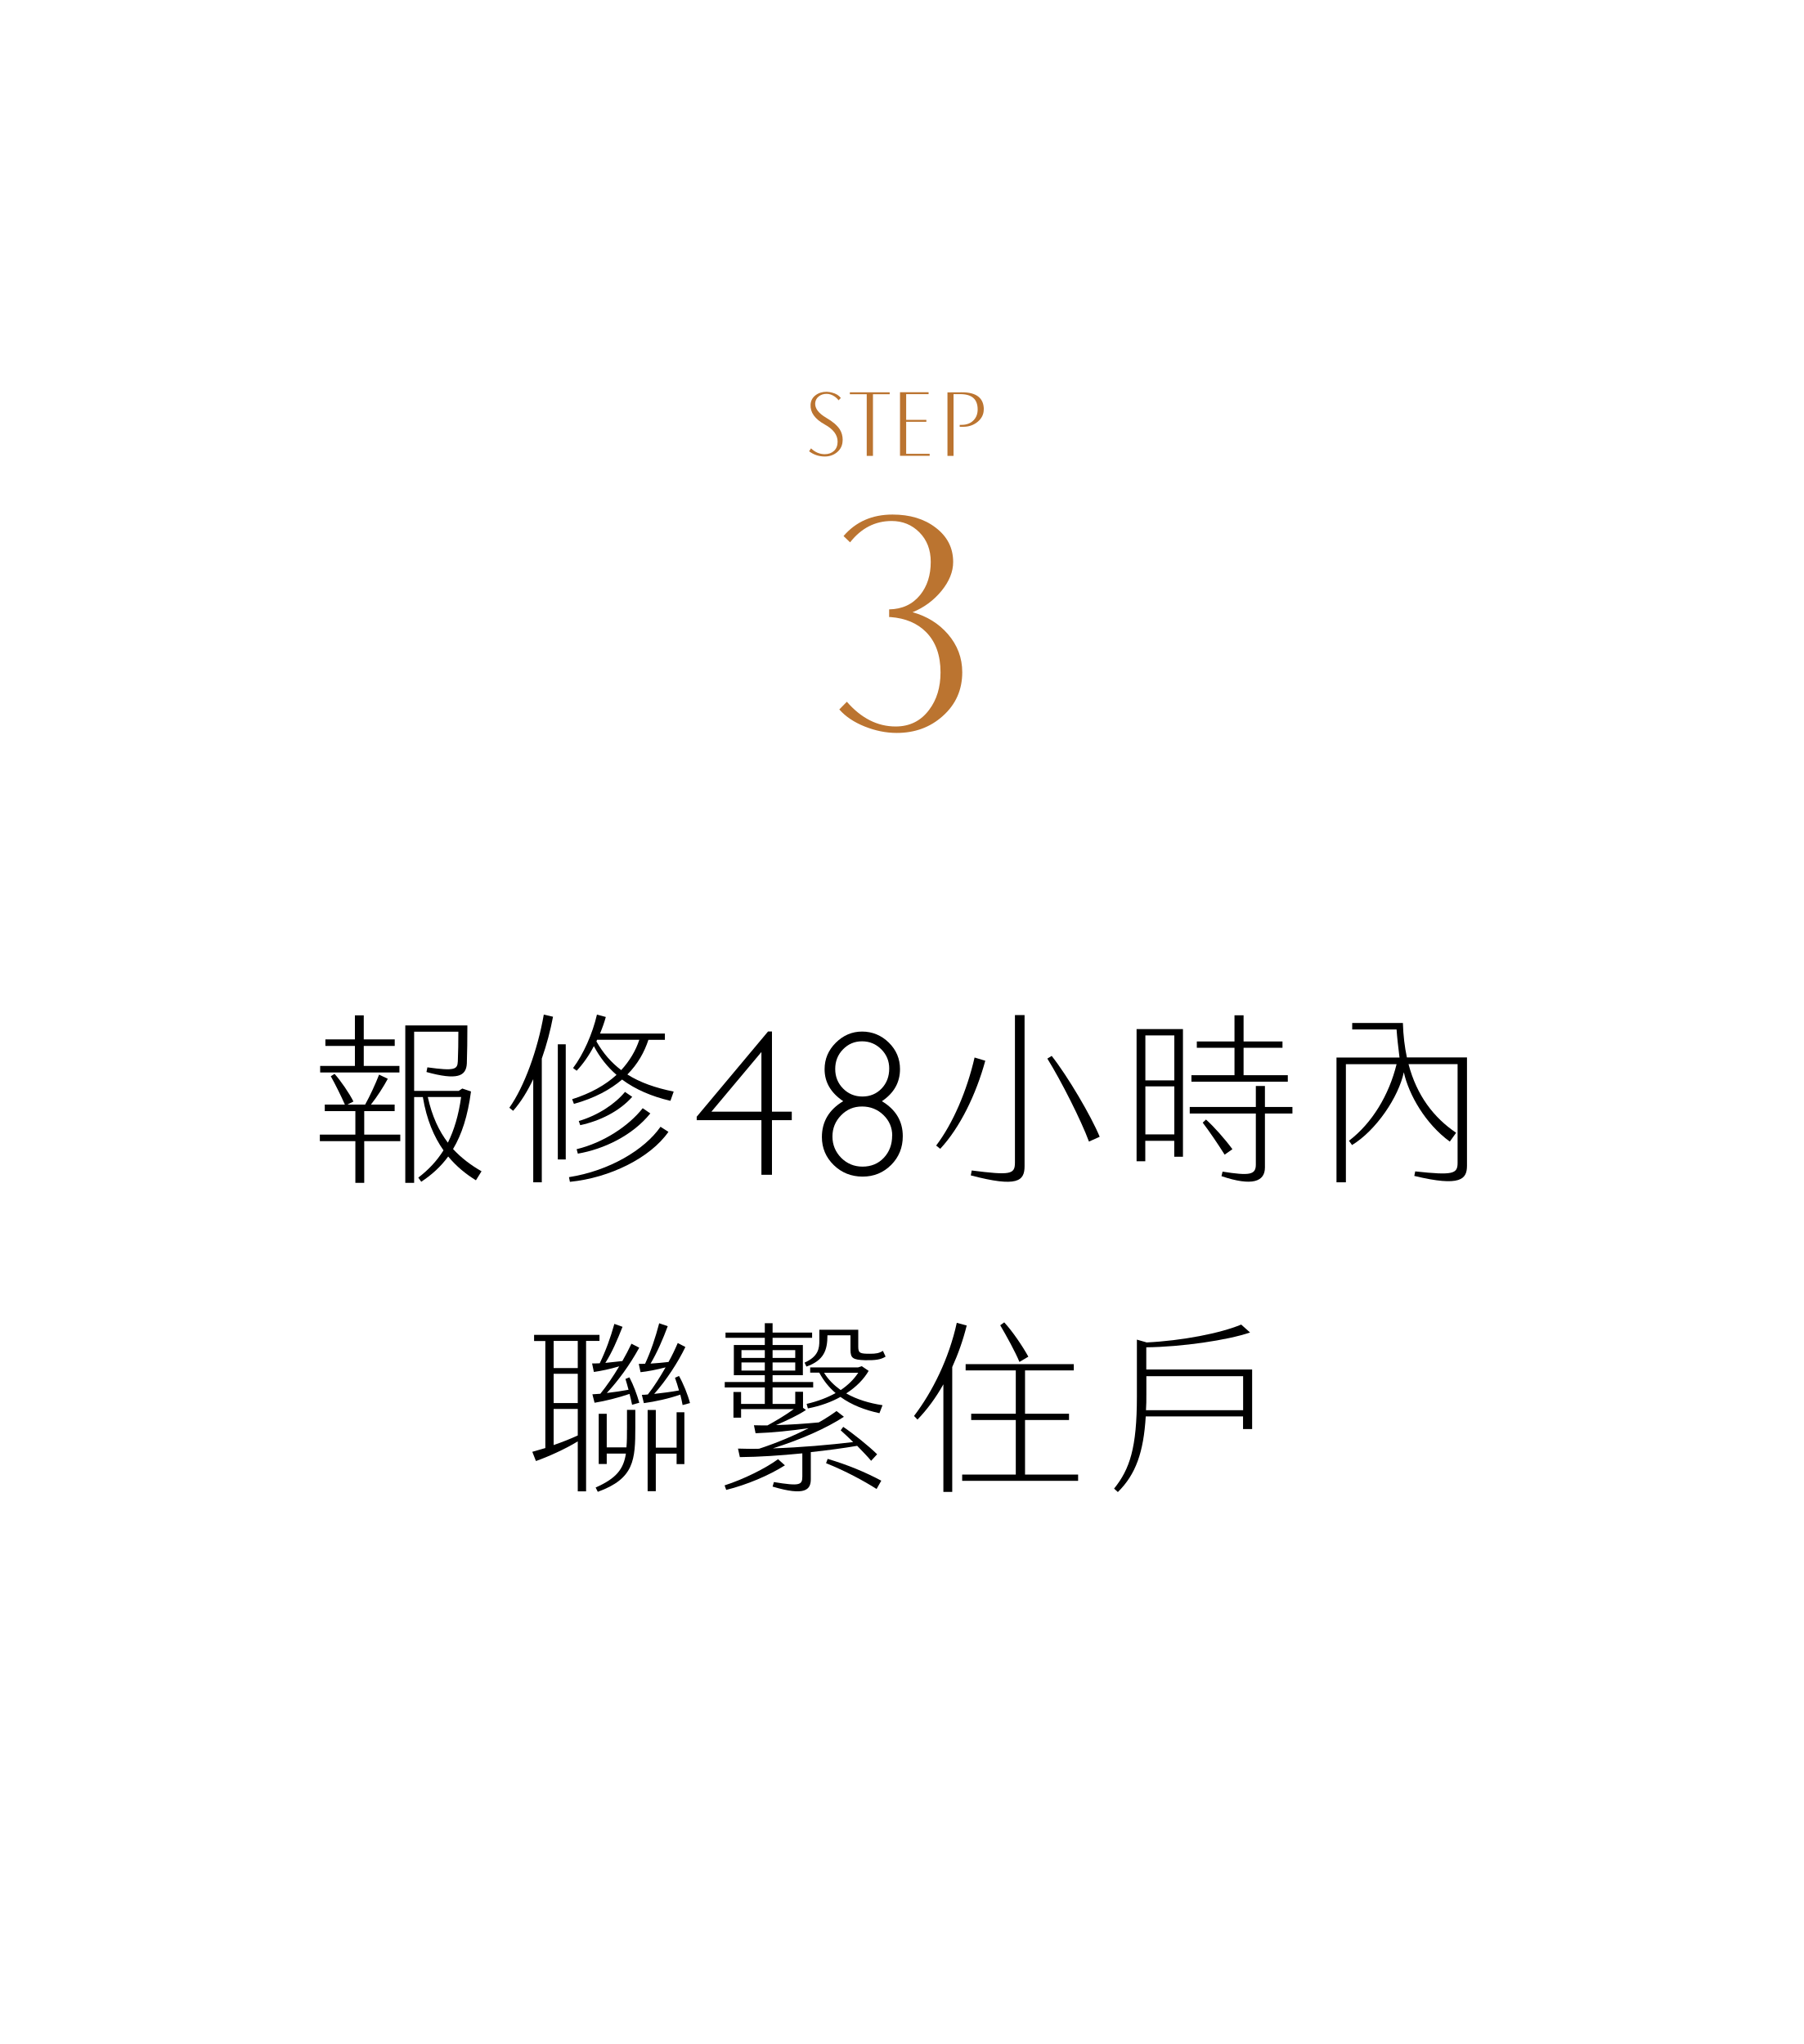
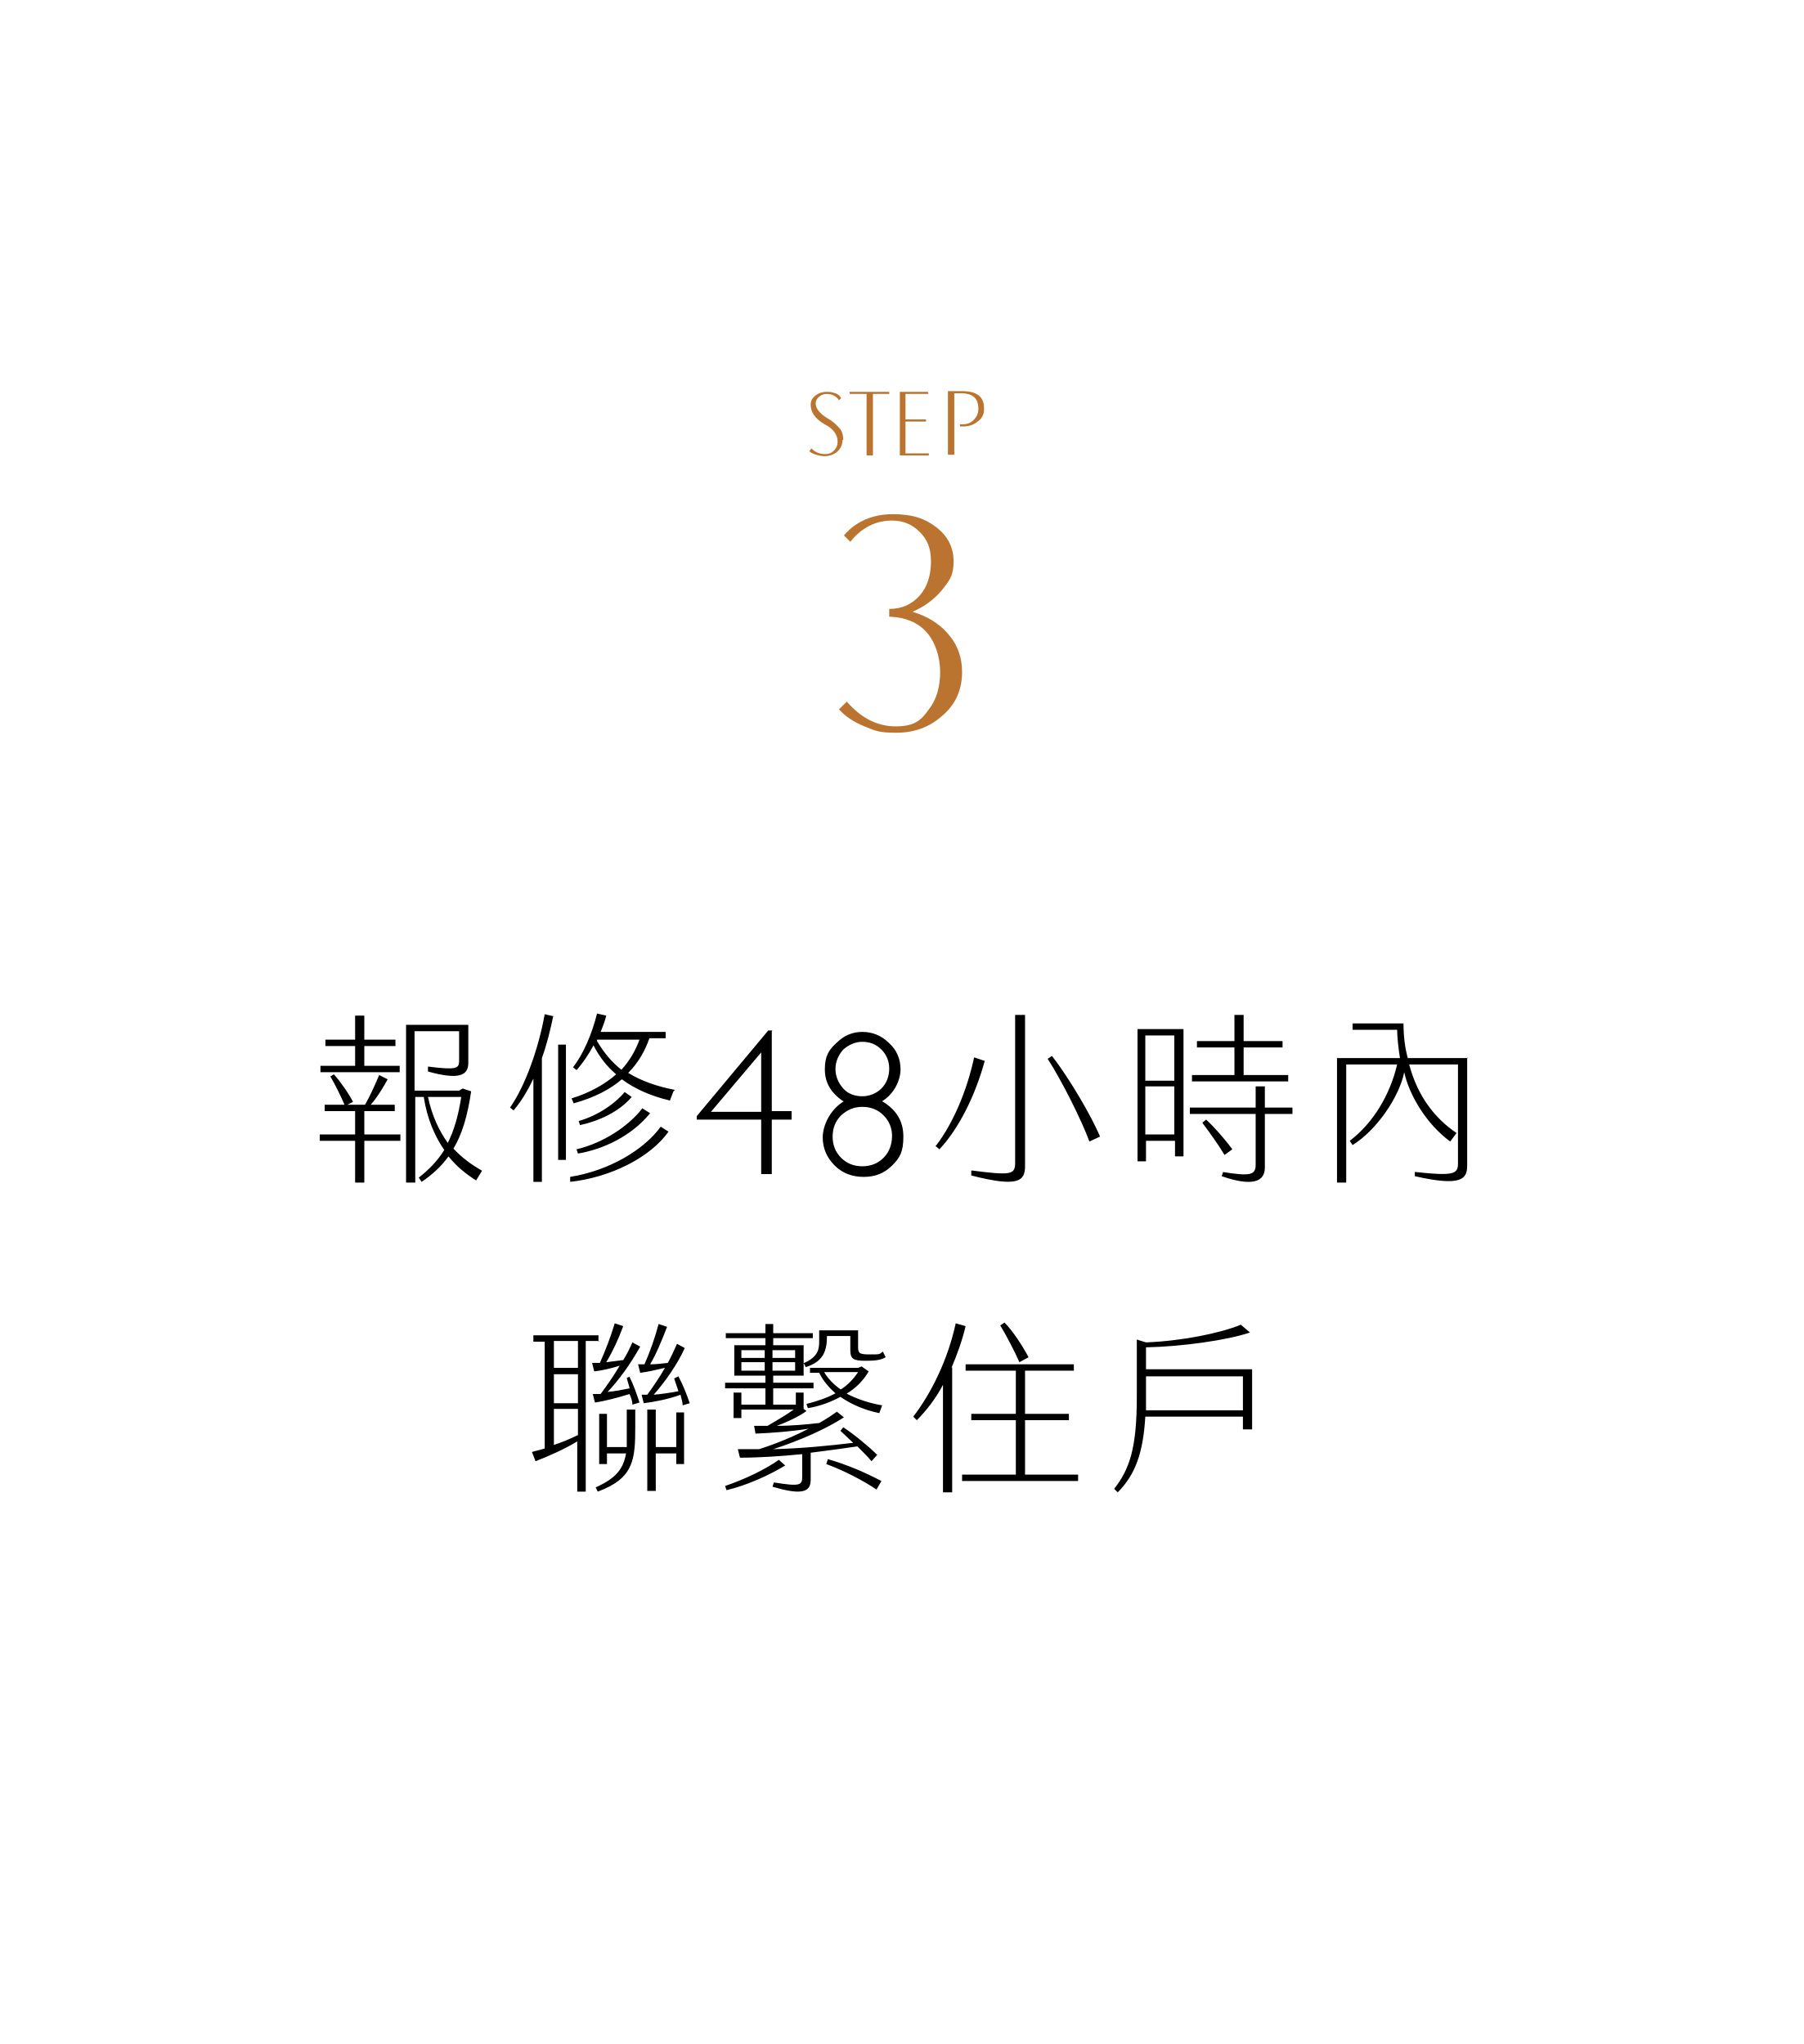
- <svg xmlns="http://www.w3.org/2000/svg" width="255" height="289" viewBox="0 0 255 289" fill="none">
-   <path d="M254.689 0H0V289H254.689V0Z" fill="url(#paint0_linear_2163_704)" />
-   <path d="M51.487 160.421H56.583V161.344H51.487V167.239H50.234V161.344H45.214V160.421H50.234V157.099H45.911V156.176H48.753C48.242 155.004 47.349 153.212 46.761 152.17L47.294 151.834C48.165 152.8 49.374 154.569 49.962 155.742L49.113 156.176H51.617C52.303 154.949 53.098 153.212 53.588 151.942L54.819 152.528C54.231 153.625 53.305 155.08 52.434 156.176H55.788V157.099H51.487V160.421ZM56.474 151.638H45.258V150.715H50.169V147.882H45.998V146.959H50.169V143.561H51.421V146.959H55.799V147.882H51.421V150.715H56.463V151.638H56.474ZM68.072 165.6L67.277 166.881C65.872 166.013 64.532 164.938 63.356 163.516C62.311 164.949 61.048 166.099 59.545 167.087L59.131 166.501C60.569 165.405 61.745 164.156 62.692 162.647C61.364 160.758 60.307 158.337 59.774 155.112H58.543V167.239H57.291V144.983H66.068C66.068 146.948 66.046 148.761 65.992 150.368C65.894 152.181 64.63 152.767 60.285 151.573L60.416 150.911C64.282 151.443 64.663 151.215 64.718 150.064C64.772 148.815 64.794 147.306 64.794 145.873H58.543V154.244H64.837L65.349 153.907L66.58 154.32C66.122 157.816 65.273 160.4 64.043 162.462C65.251 163.765 66.602 164.764 68.061 165.6H68.072ZM63.313 161.561C64.184 159.802 64.827 157.707 65.186 155.101H60.471C61.081 157.859 62.06 159.922 63.313 161.561Z" fill="black" />
-   <path d="M78.177 143.745C77.818 145.656 77.284 147.697 76.588 149.673V167.164H75.379V152.583C74.584 154.244 73.669 155.775 72.537 157.056L72.003 156.622C74.105 153.658 75.999 148.457 76.871 143.452L78.177 143.756V143.745ZM78.853 147.654H79.974V163.939H78.853V147.654ZM93.369 159.314L94.49 160.031C91.931 163.711 86.192 166.545 80.562 167.098L80.432 166.436C86.116 165.546 91.103 162.582 93.369 159.314ZM95.231 154.342L94.773 155.644C92.16 155.036 89.851 154.059 87.935 152.637C86.301 154.038 84.069 155.264 81.129 156.079L80.878 155.416C83.459 154.602 85.561 153.43 87.15 151.975C85.865 150.857 84.798 149.521 83.949 147.914C83.263 149.239 82.413 150.444 81.52 151.389L81.009 151.009C82.468 149.065 83.753 146.188 84.385 143.452L85.637 143.789C85.43 144.56 85.147 145.341 84.82 146.134H93.989V147.024H91.659C91.093 148.739 90.178 150.422 88.686 151.921C90.505 153.071 92.65 153.81 95.242 154.342H95.231ZM81.51 162.484C85.321 161.561 88.86 159.216 90.853 156.687L91.931 157.425C89.372 160.595 85.321 162.484 81.684 163.114L81.51 162.473V162.484ZM82.022 159.086L81.815 158.5C84.581 157.686 86.987 156.046 88.348 154.385L89.372 155.08C87.553 157.143 84.766 158.5 82.022 159.086ZM87.815 151.302C88.991 150.021 89.862 148.566 90.374 147.013H84.406C84.385 147.089 84.33 147.165 84.308 147.241C85.278 148.957 86.432 150.249 87.815 151.302Z" fill="black" />
-   <path d="M109.126 145.841V157.175H111.925V158.381H109.126V166.1H107.634V158.381H98.487V157.892L108.571 145.841H109.126ZM107.634 157.175V148.74L100.567 157.175H107.634Z" fill="black" />
-   <path d="M119.188 155.688C117.435 154.505 116.564 153.006 116.564 151.182C116.564 149.738 117.086 148.49 118.143 147.437C119.199 146.384 120.44 145.852 121.867 145.852C123.294 145.852 124.589 146.373 125.646 147.415C126.702 148.457 127.225 149.706 127.225 151.161C127.225 153.039 126.375 154.548 124.666 155.699C126.637 156.882 127.617 158.532 127.617 160.65C127.617 162.256 127.072 163.603 125.972 164.71C124.873 165.807 123.533 166.36 121.943 166.36C120.353 166.36 118.97 165.817 117.86 164.732C116.749 163.646 116.183 162.321 116.183 160.769C116.183 158.598 117.184 156.904 119.188 155.699V155.688ZM126.125 160.563C126.125 159.423 125.711 158.456 124.884 157.653C124.056 156.85 123.043 156.448 121.856 156.448C120.669 156.448 119.711 156.86 118.894 157.696C118.077 158.532 117.675 159.531 117.675 160.693C117.675 161.855 118.088 162.864 118.905 163.7C119.733 164.525 120.734 164.949 121.932 164.949C123.13 164.949 124.154 164.536 124.938 163.7C125.722 162.864 126.114 161.822 126.114 160.552L126.125 160.563ZM118.067 151.15C118.067 152.235 118.437 153.158 119.177 153.907C119.918 154.657 120.832 155.037 121.911 155.037C122.989 155.037 123.903 154.657 124.622 153.907C125.341 153.158 125.7 152.214 125.7 151.074C125.7 150.021 125.33 149.109 124.579 148.36C123.827 147.61 122.923 147.23 121.856 147.23C120.789 147.23 119.907 147.61 119.166 148.37C118.426 149.13 118.067 150.053 118.067 151.139V151.15Z" fill="black" />
-   <path d="M132.332 161.974C134.717 158.837 136.688 154.212 137.766 149.521L139.28 149.977C137.973 154.754 135.697 159.445 132.909 162.43L132.343 161.974H132.332ZM137.352 165.492C142.83 166.187 143.472 166.057 143.472 164.374V143.518H144.833V164.884C144.833 166.979 143.832 167.924 137.232 166.187L137.363 165.492H137.352ZM148.057 149.673L148.667 149.293C150.943 152.181 154.253 157.816 155.451 160.726L153.937 161.41C152.837 158.424 150.017 152.833 148.046 149.663L148.057 149.673Z" fill="black" />
-   <path d="M160.667 145.504H167.223V163.548H165.992V161.301H161.898V164.189H160.667V145.504ZM166.003 152.756V146.394H161.909V152.756H166.003ZM166.003 160.389V153.603H161.909V160.389H166.003ZM172.809 165.654C176.653 166.262 177.525 166.11 177.525 164.656V157.436H168.181V156.513H177.525V153.549H178.81V156.513H182.697V157.436H178.81V165.068C178.81 167.055 177.045 167.772 172.668 166.295L172.82 165.654H172.809ZM168.41 152.018H174.508V148.142H169.183V147.252H174.508V143.55H175.793V147.252H181.292V148.142H175.793V152.018H182.044V152.941H168.421V152.018H168.41ZM170.022 158.728L170.479 158.293C171.601 159.292 173.114 160.997 174.214 162.484L173.114 163.255C172.167 161.746 170.936 159.933 170.022 158.739V158.728Z" fill="black" />
-   <path d="M207.373 149.521V164.808C207.373 166.697 206.524 167.848 199.925 166.263L200.055 165.622C205.435 166.208 206.045 165.959 206.045 164.417V150.455H199.108C200.284 154.928 202.691 158.033 205.838 160.161L204.945 161.41C201.515 158.913 199.162 154.82 198.444 151.606C197.703 155.102 194.556 159.803 191.126 161.898L190.69 161.29C193.946 158.815 196.353 154.83 197.42 150.466H190.255V167.164H188.926V149.521H197.834C197.681 148.295 197.474 146.503 197.42 145.559H191.148V144.636H198.313C198.367 146.427 198.563 148.034 198.879 149.51H207.384L207.373 149.521Z" fill="black" />
-   <path d="M84.744 189.594H82.849V210.862H81.673V203.795C79.833 204.924 77.35 206.02 75.76 206.574L75.248 205.271C75.814 205.119 76.424 204.935 77.088 204.739V189.605H75.499V188.736H84.744V189.605V189.594ZM78.264 193.426H81.673V189.594H78.264V193.426ZM78.264 198.377H81.673V194.241H78.264V198.377ZM81.673 202.969V199.213H78.264V204.316C79.462 203.903 80.671 203.425 81.673 202.959V202.969ZM88.969 194.729C89.579 195.902 90.014 197.107 90.374 198.334L89.35 198.616C89.252 198.106 89.122 197.595 88.991 197.085C87.434 197.617 85.506 198.106 84.047 198.334L83.742 197.139L84.864 197.063C85.757 195.967 86.66 194.642 87.532 193.187C86.247 193.567 84.918 193.85 83.949 193.98L83.698 192.775C84.025 192.775 84.385 192.775 84.777 192.753C85.626 190.994 86.29 189.181 86.846 187.184L88 187.596C87.26 189.463 86.541 191.168 85.572 192.699L87.978 192.438C88.436 191.646 88.871 190.81 89.263 189.985L90.363 190.549C89.002 193.025 87.368 195.25 85.778 196.955C86.856 196.824 87.924 196.672 88.849 196.499C88.719 195.988 88.566 195.478 88.414 194.968L88.98 194.74L88.969 194.729ZM88.632 199.343H89.808V201.764C89.808 206.433 89.655 209.06 84.504 210.928L84.199 210.32C87.14 209.017 88.141 207.714 88.479 205.521H85.768V206.997H84.635V199.897H85.768V204.641H88.555C88.632 203.795 88.632 202.85 88.632 201.754V199.332V199.343ZM96.167 197.183C94.577 197.747 92.552 198.182 91.016 198.388L90.733 197.215C91.016 197.215 91.299 197.194 91.583 197.161C92.432 196.086 93.27 194.762 94.087 193.329C92.802 193.665 91.496 193.915 90.548 194.013L90.298 192.84C90.581 192.84 90.886 192.84 91.191 192.818C92.007 191.059 92.672 189.062 93.183 187.097L94.392 187.509C93.728 189.301 92.879 191.266 91.964 192.797C92.813 192.742 93.706 192.666 94.501 192.569C94.991 191.7 95.427 190.777 95.808 189.887L96.886 190.451C95.841 192.623 94.174 195.174 92.476 197.085C93.706 196.955 94.958 196.781 95.982 196.596C95.808 195.988 95.623 195.37 95.416 194.805L95.982 194.545C96.592 195.619 97.213 197.15 97.539 198.377L96.494 198.659C96.418 198.203 96.287 197.693 96.167 197.183ZM95.644 199.68H96.744V207.008H95.644V205.532H92.704V210.841H91.55V199.354H92.704V204.685H95.644V199.68Z" fill="black" />
-   <path d="M110.956 207.182C108.701 208.615 105.554 209.94 102.658 210.656L102.429 210.016C105.14 209.147 108.244 207.595 109.986 206.314L110.956 207.182ZM114.615 205.369V209.147C114.615 210.624 113.82 211.568 109.213 210.189L109.398 209.549C113.112 210.157 113.417 209.961 113.417 208.735V205.488C110.368 205.792 107.275 205.999 104.585 206.02L104.324 204.815C105.293 204.837 106.273 204.87 107.297 204.837C109.779 204.023 112.208 203.002 114.31 201.927C111.903 202.286 109.159 202.568 106.807 202.644L106.578 201.515C107.188 201.536 107.83 201.536 108.495 201.536C109.54 200.972 111.086 200.06 112.208 199.235H104.759V200.44H103.681V196.814H104.759V198.497H108.113V196.173H102.451V195.402H108.113V194.436H103.736V190.169H108.113V189.149H102.56V188.41H108.113V187.086H109.213V188.41H114.8V189.149H109.213V190.169H113.493V194.436H109.213V195.402H114.952V196.173H109.213V198.497H112.415V196.781H113.515V199.05L113.929 199.354C112.981 200.017 111.108 200.907 109.703 201.493C111.783 201.439 113.907 201.287 115.747 201.113C116.694 200.581 117.544 200.017 118.252 199.506L119.297 200.32C116.793 201.949 113.275 203.512 109.257 204.783C113.221 204.652 117.272 204.294 120.604 203.892C119.961 203.252 119.319 202.666 118.84 202.231L119.199 201.743C120.604 202.687 122.804 204.446 123.991 205.619L123.141 206.542C122.684 205.977 121.932 205.217 121.17 204.424C119.199 204.761 116.945 205.065 114.615 205.315V205.369ZM108.113 190.897H104.814V191.993H108.113V190.897ZM108.113 192.634H104.814V193.785H108.113V192.634ZM109.213 191.993H112.415V190.897H109.213V191.993ZM109.213 193.785H112.415V192.634H109.213V193.785ZM113.743 192.656C115.693 191.787 115.823 190.636 115.823 189.54V188.009H121.323V190.408C121.323 191.331 121.584 191.407 122.989 191.407C123.838 191.407 124.274 191.331 124.807 190.994L125.188 191.809C124.502 192.243 123.751 192.341 122.292 192.319C120.571 192.265 120.223 192.037 120.223 190.842V188.801H116.967C116.967 190.918 116.455 192.352 113.994 193.22L113.733 192.656H113.743ZM119.635 197.02C121.116 197.867 122.891 198.399 124.753 198.681L124.317 199.81C122.292 199.376 120.397 198.659 118.807 197.509C117.522 198.225 115.987 198.79 114.201 199.137L114.026 198.497C115.66 198.117 117.021 197.574 118.121 196.966C117.195 196.173 116.433 195.229 115.812 194.078H114.527V193.34H121.29L121.824 193.166L122.793 193.828C122.107 195.001 121.05 196.097 119.613 197.02H119.635ZM118.84 196.542C119.94 195.804 120.756 194.957 121.323 194.089H116.488C117.097 195.087 117.925 195.88 118.84 196.542ZM116.999 206.27C119.842 207.117 122.303 208.137 124.579 209.353L123.914 210.526C122.096 209.375 119.515 207.975 116.771 206.878L116.999 206.27Z" fill="black" />
-   <path d="M134.608 193.275V210.939H133.356V195.728C132.31 197.596 131.08 199.279 129.697 200.712L129.207 200.201C131.82 196.781 134.15 192.08 135.25 187.032L136.655 187.412C136.143 189.475 135.446 191.44 134.608 193.286V193.275ZM152.402 208.485V209.375H136.013V208.485H143.592V200.777H137.287V199.887H143.592V193.763H136.503V192.873H151.792V193.763H144.899V199.887H151.117V200.777H144.899V208.485H152.402ZM144.104 192.558C143.516 191.125 142.263 188.856 141.392 187.379L141.958 186.967C143.113 188.215 144.55 190.332 145.367 191.82L144.115 192.558H144.104Z" fill="black" />
-   <path d="M177.002 193.654V202.057H175.717V200.266H161.963C161.658 205.325 160.558 208.463 158.021 210.96L157.488 210.472C159.709 207.714 160.711 204.707 160.711 197.476V189.409L162.039 189.789V189.811C167.136 189.561 172.515 188.508 175.456 187.281L176.708 188.4C173.528 189.496 167.027 190.441 162.039 190.495V193.633H176.991L177.002 193.654ZM175.728 199.376V194.577H162.05V197.161C162.05 197.932 162.05 198.67 161.996 199.387H175.717L175.728 199.376Z" fill="black" />
-   <path d="M136.024 95.041C136.024 97.538 135.109 99.601 133.269 101.24C131.494 102.836 129.326 103.629 126.756 103.629C125.254 103.629 123.751 103.325 122.226 102.717C120.713 102.109 119.515 101.306 118.644 100.307L119.711 99.221C121.747 101.555 124.045 102.717 126.604 102.717C128.608 102.717 130.187 101.924 131.352 100.35C132.419 98.939 132.953 97.169 132.953 95.063C132.953 92.653 132.278 90.753 130.916 89.374C129.675 88.115 127.998 87.409 125.885 87.246C125.613 87.246 125.548 87.246 125.689 87.246V86.16C127.53 86.128 128.989 85.454 130.067 84.13C131.069 82.892 131.57 81.329 131.57 79.44C131.57 77.735 131.036 76.346 129.969 75.271C128.902 74.196 127.595 73.664 126.049 73.664C123.707 73.664 121.747 74.674 120.168 76.682L119.243 75.792C120.985 73.762 123.294 72.752 126.168 72.752C128.619 72.752 130.644 73.36 132.245 74.587C133.911 75.846 134.739 77.464 134.739 79.462C134.739 80.84 134.183 82.208 133.083 83.555C131.973 84.901 130.622 85.9 129 86.562C131.036 87.126 132.691 88.158 133.987 89.645C135.348 91.219 136.024 93.022 136.024 95.052V95.041Z" fill="#BB7430" />
-   <path d="M119.112 62.242C119.112 62.948 118.84 63.523 118.306 63.958C117.827 64.349 117.25 64.544 116.596 64.544C115.758 64.544 115.017 64.294 114.375 63.806L114.647 63.393C115.224 63.947 115.878 64.218 116.596 64.218C117.13 64.218 117.565 64.055 117.903 63.741C118.241 63.426 118.404 62.991 118.404 62.438C118.404 61.493 117.794 60.679 116.564 60.006C115.181 59.235 114.527 58.312 114.582 57.216C114.614 56.662 114.843 56.217 115.29 55.88C115.714 55.554 116.237 55.392 116.869 55.392C117.141 55.403 117.391 55.446 117.62 55.511C118.186 55.652 118.589 55.913 118.861 56.271L118.535 56.597C118.393 56.39 118.186 56.195 117.936 56.032C117.587 55.804 117.228 55.685 116.847 55.685C116.411 55.685 116.041 55.804 115.736 56.054C115.431 56.293 115.268 56.608 115.235 56.988C115.181 57.737 115.703 58.431 116.814 59.083C117.718 59.604 118.339 60.147 118.698 60.69C118.981 61.124 119.123 61.645 119.123 62.231L119.112 62.242Z" fill="#BB7430" />
-   <path d="M125.765 55.739H123.402V64.457H122.52V55.739H120.135V55.468H125.765V55.739Z" fill="#BB7430" />
-   <path d="M131.417 64.447H127.225V55.457H131.265V55.728H128.096V59.365H130.949V59.637H128.096V64.164H131.417V64.436V64.447Z" fill="#BB7430" />
-   <path d="M139.062 57.9C139.062 58.584 138.768 59.17 138.191 59.648C137.603 60.126 136.917 60.353 136.111 60.343C135.937 60.343 135.784 60.343 135.664 60.343V60.071H135.926C136.644 60.071 137.211 59.854 137.624 59.42C138.006 59.029 138.202 58.519 138.202 57.889C138.202 56.423 137.363 55.707 135.686 55.728H134.793V64.457H133.933V55.479C134.358 55.479 135.033 55.468 135.947 55.468C138.027 55.457 139.073 56.271 139.073 57.911L139.062 57.9Z" fill="#BB7430" />
-   <defs>
-     <linearGradient id="paint0_linear_2163_704" x1="0" y1="0" x2="254.678" y2="0" gradientUnits="userSpaceOnUse">
-       <stop stop-color="white" stop-opacity="0" />
-       <stop offset="0.03" stop-color="white" stop-opacity="0.05" />
-       <stop offset="0.19" stop-color="white" stop-opacity="0.3" />
-       <stop offset="0.34" stop-color="white" stop-opacity="0.51" />
-       <stop offset="0.5" stop-color="white" stop-opacity="0.69" />
-       <stop offset="0.64" stop-color="white" stop-opacity="0.82" />
-       <stop offset="0.78" stop-color="white" stop-opacity="0.92" />
-       <stop offset="0.9" stop-color="white" stop-opacity="0.98" />
-       <stop offset="1" stop-color="white" />
-     </linearGradient>
-   </defs>
+ <svg xmlns="http://www.w3.org/2000/svg" viewBox="0 0 255 289">
+   <path d="M51.5,160.4h5.1v.9h-5.1v5.9h-1.3v-5.9h-5v-.9h5v-3.3h-4.3v-.9h2.8c-.5-1.2-1.4-3-2-4l.5-.3c.9,1,2.1,2.7,2.7,3.9l-.8.4h2.5c.7-1.2,1.5-3,2-4.2l1.2.6c-.6,1.1-1.5,2.6-2.4,3.6h3.4v.9h-4.3v3.3ZM56.5,151.6h-11.2v-.9h4.9v-2.8h-4.2v-.9h4.2v-3.4h1.3v3.4h4.4v.9h-4.4v2.8h5v.9h0ZM68.1,165.6l-.8,1.3c-1.4-.9-2.7-1.9-3.9-3.4-1,1.4-2.3,2.6-3.8,3.6l-.4-.6c1.4-1.1,2.6-2.3,3.6-3.9-1.3-1.9-2.4-4.3-2.9-7.5h-1.2v12.1h-1.3v-22.3h8.8c0,2,0,3.8,0,5.4,0,1.8-1.4,2.4-5.7,1.2v-.7c4,.5,4.4.3,4.4-.8,0-1.2,0-2.8,0-4.2h-6.3v8.4h6.3l.5-.3,1.2.4c-.5,3.5-1.3,6.1-2.5,8.1,1.2,1.3,2.6,2.3,4,3.1h0ZM63.3,161.6c.9-1.8,1.5-3.9,1.9-6.5h-4.7c.6,2.8,1.6,4.8,2.8,6.5ZM78.2,143.7c-.4,1.9-.9,4-1.6,5.9v17.5h-1.2v-14.6c-.8,1.7-1.7,3.2-2.8,4.5l-.5-.4c2.1-3,4-8.2,4.9-13.2l1.3.3h0ZM78.9,147.7h1.1v16.3h-1.1v-16.3ZM93.4,159.3l1.1.7c-2.6,3.7-8.3,6.5-13.9,7.1v-.7c5.6-.9,10.5-3.9,12.8-7.1ZM95.2,154.3l-.5,1.3c-2.6-.6-4.9-1.6-6.8-3-1.6,1.4-3.9,2.6-6.8,3.4l-.3-.7c2.6-.8,4.7-2,6.3-3.4-1.3-1.1-2.4-2.5-3.2-4.1-.7,1.3-1.5,2.5-2.4,3.5l-.5-.4c1.5-1.9,2.7-4.8,3.4-7.6l1.3.3c-.2.8-.5,1.6-.8,2.3h9.2v.9h-2.3c-.6,1.7-1.5,3.4-3,4.9,1.8,1.1,4,1.9,6.6,2.4h0ZM81.5,162.5c3.8-.9,7.4-3.3,9.3-5.8l1.1.7c-2.6,3.2-6.6,5.1-10.2,5.7l-.2-.6h0ZM82,159.1l-.2-.6c2.8-.8,5.2-2.5,6.5-4.1l1,.7c-1.8,2.1-4.6,3.4-7.4,4ZM87.8,151.3c1.2-1.3,2-2.7,2.6-4.3h-6c0,0,0,.2,0,.2,1,1.7,2.1,3,3.5,4.1ZM109.1,145.8v11.3h2.8v1.2h-2.8v7.7h-1.5v-7.7h-9.1v-.5l10.1-12.1h.6ZM107.6,157.2v-8.4l-7.1,8.4h7.1ZM119.2,155.7c-1.8-1.2-2.6-2.7-2.6-4.5s.5-2.7,1.6-3.7c1.1-1.1,2.3-1.6,3.7-1.6s2.7.5,3.8,1.6c1.1,1,1.6,2.3,1.6,3.7s-.8,3.4-2.6,4.5c2,1.2,3,2.8,3,5s-.5,3-1.6,4.1c-1.1,1.1-2.4,1.6-4,1.6s-3-.5-4.1-1.6c-1.1-1.1-1.7-2.4-1.7-4s1-3.9,3-5.1h0ZM126.1,160.6c0-1.1-.4-2.1-1.2-2.9-.8-.8-1.8-1.2-3-1.2s-2.1.4-3,1.2c-.8.8-1.2,1.8-1.2,3s.4,2.2,1.2,3c.8.8,1.8,1.2,3,1.2s2.2-.4,3-1.2c.8-.8,1.2-1.9,1.2-3.1h0ZM118.1,151.1c0,1.1.4,2,1.1,2.8.7.8,1.7,1.1,2.7,1.1s2-.4,2.7-1.1c.7-.7,1.1-1.7,1.1-2.8s-.4-2-1.1-2.7c-.8-.8-1.7-1.1-2.7-1.1s-1.9.4-2.7,1.1c-.7.8-1.1,1.7-1.1,2.8h0ZM132.3,162c2.4-3.1,4.4-7.8,5.4-12.5l1.5.5c-1.3,4.8-3.6,9.5-6.4,12.5l-.6-.5h0ZM137.4,165.5c5.5.7,6.1.6,6.1-1.1v-20.9h1.4v21.4c0,2.1-1,3-7.6,1.3v-.7c.1,0,.1,0,.1,0ZM148.1,149.7l.6-.4c2.3,2.9,5.6,8.5,6.8,11.4l-1.5.7c-1.1-3-3.9-8.6-5.9-11.7h0ZM160.7,145.5h6.6v18h-1.2v-2.2h-4.1v2.9h-1.2v-18.7ZM166,152.8v-6.4h-4.1v6.4h4.1ZM166,160.4v-6.8h-4.1v6.8h4.1ZM172.8,165.7c3.8.6,4.7.5,4.7-1v-7.2h-9.3v-.9h9.3v-3h1.3v3h3.9v.9h-3.9v7.6c0,2-1.8,2.7-6.1,1.2l.2-.6h0ZM168.4,152h6.1v-3.9h-5.3v-.9h5.3v-3.7h1.3v3.7h5.5v.9h-5.5v3.9h6.3v.9h-13.6v-.9h0ZM170,158.7l.5-.4c1.1,1,2.6,2.7,3.7,4.2l-1.1.8c-.9-1.5-2.2-3.3-3.1-4.5h0ZM207.4,149.5v15.3c0,1.9-.8,3-7.4,1.5v-.6c5.5.6,6.1.3,6.1-1.2v-14h-6.9c1.2,4.5,3.6,7.6,6.7,9.7l-.9,1.2c-3.4-2.5-5.8-6.6-6.5-9.8-.7,3.5-3.9,8.2-7.3,10.3l-.4-.6c3.3-2.5,5.7-6.5,6.7-10.8h-7.2v16.7h-1.3v-17.6h8.9c-.2-1.2-.4-3-.4-4h-6.3v-.9h7.2c0,1.8.2,3.4.6,4.9h8.5,0ZM84.7,189.6h-1.9v21.3h-1.2v-7.1c-1.8,1.1-4.3,2.2-5.9,2.8l-.5-1.3c.6-.2,1.2-.3,1.8-.5v-15.1h-1.6v-.9h9.2v.9h0ZM78.3,193.4h3.4v-3.8h-3.4v3.8ZM78.3,198.4h3.4v-4.1h-3.4v4.1ZM81.7,203v-3.8h-3.4v5.1c1.2-.4,2.4-.9,3.4-1.4h0ZM89,194.7c.6,1.2,1,2.4,1.4,3.6l-1,.3c0-.5-.2-1-.4-1.5-1.6.5-3.5,1-4.9,1.2l-.3-1.2h1.1c.9-1.2,1.8-2.5,2.7-4-1.3.4-2.6.7-3.6.8l-.3-1.2c.3,0,.7,0,1.1,0,.8-1.8,1.5-3.6,2.1-5.6l1.2.4c-.7,1.9-1.5,3.6-2.4,5.1l2.4-.3c.5-.8.9-1.6,1.3-2.5l1.1.6c-1.4,2.5-3,4.7-4.6,6.4,1.1-.1,2.1-.3,3.1-.5-.1-.5-.3-1-.4-1.5l.6-.2h0ZM88.6,199.3h1.2v2.4c0,4.7-.2,7.3-5.3,9.2l-.3-.6c2.9-1.3,3.9-2.6,4.3-4.8h-2.7v1.5h-1.1v-7.1h1.1v4.7h2.8c0-.8,0-1.8,0-2.9v-2.4h0ZM96.2,197.2c-1.6.6-3.6,1-5.2,1.2l-.3-1.2c.3,0,.6,0,.8,0,.8-1.1,1.7-2.4,2.5-3.8-1.3.3-2.6.6-3.5.7l-.3-1.2c.3,0,.6,0,.9,0,.8-1.8,1.5-3.8,2-5.7l1.2.4c-.7,1.8-1.5,3.8-2.4,5.3.8,0,1.7-.1,2.5-.2.5-.9.9-1.8,1.3-2.7l1.1.6c-1,2.2-2.7,4.7-4.4,6.6,1.2-.1,2.5-.3,3.5-.5-.2-.6-.4-1.2-.6-1.8l.6-.3c.6,1.1,1.2,2.6,1.6,3.8l-1,.3c0-.5-.2-1-.3-1.5ZM95.6,199.7h1.1v7.3h-1.1v-1.5h-2.9v5.3h-1.2v-11.5h1.2v5.3h2.9v-5ZM111,207.2c-2.3,1.4-5.4,2.8-8.3,3.5l-.2-.6c2.7-.9,5.8-2.4,7.6-3.7l1,.9ZM114.6,205.4v3.8c0,1.5-.8,2.4-5.4,1l.2-.6c3.7.6,4,.4,4-.8v-3.2c-3,.3-6.1.5-8.8.5l-.3-1.2c1,0,1.9,0,3,0,2.5-.8,4.9-1.8,7-2.9-2.4.4-5.2.6-7.5.7l-.2-1.1c.6,0,1.3,0,1.9,0,1-.6,2.6-1.5,3.7-2.3h-7.4v1.2h-1.1v-3.6h1.1v1.7h3.4v-2.3h-5.7v-.8h5.7v-1h-4.4v-4.3h4.4v-1h-5.6v-.7h5.6v-1.3h1.1v1.3h5.6v.7h-5.6v1h4.3v4.3h-4.3v1h5.7v.8h-5.7v2.3h3.2v-1.7h1.1v2.3l.4.3c-.9.7-2.8,1.6-4.2,2.1,2.1,0,4.2-.2,6-.4.9-.5,1.8-1.1,2.5-1.6l1,.8c-2.5,1.6-6,3.2-10,4.5,4-.1,8-.5,11.3-.9-.6-.6-1.3-1.2-1.8-1.7l.4-.5c1.4.9,3.6,2.7,4.8,3.9l-.8.9c-.5-.6-1.2-1.3-2-2.1-2,.3-4.2.6-6.6.9h0ZM108.1,190.9h-3.3v1.1h3.3v-1.1ZM108.1,192.6h-3.3v1.2h3.3v-1.2ZM109.2,192h3.2v-1.1h-3.2v1.1ZM109.2,193.8h3.2v-1.2h-3.2v1.2ZM113.7,192.7c2-.9,2.1-2,2.1-3.1v-1.5h5.5v2.4c0,.9.3,1,1.7,1s1.3,0,1.8-.4l.4.8c-.7.4-1.4.5-2.9.5-1.7,0-2.1-.3-2.1-1.5v-2h-3.3c0,2.1-.5,3.6-3,4.4l-.3-.6h0ZM119.6,197c1.5.8,3.3,1.4,5.1,1.7l-.4,1.1c-2-.4-3.9-1.2-5.5-2.3-1.3.7-2.8,1.3-4.6,1.6l-.2-.6c1.6-.4,3-.9,4.1-1.5-.9-.8-1.7-1.7-2.3-2.9h-1.3v-.7h6.8l.5-.2,1,.7c-.7,1.2-1.7,2.3-3.2,3.2h0ZM118.8,196.5c1.1-.7,1.9-1.6,2.5-2.5h-4.8c.6,1,1.4,1.8,2.4,2.5ZM117,206.3c2.8.8,5.3,1.9,7.6,3.1l-.7,1.2c-1.8-1.2-4.4-2.6-7.1-3.6l.2-.6ZM134.6,193.3v17.7h-1.3v-15.2c-1,1.9-2.3,3.6-3.7,5l-.5-.5c2.6-3.4,4.9-8.1,6-13.2l1.4.4c-.5,2.1-1.2,4-2,5.9h0ZM152.4,208.5v.9h-16.4v-.9h7.6v-7.7h-6.3v-.9h6.3v-6.1h-7.1v-.9h15.3v.9h-6.9v6.1h6.2v.9h-6.2v7.7h7.5ZM144.1,192.6c-.6-1.4-1.8-3.7-2.7-5.2l.6-.4c1.2,1.2,2.6,3.4,3.4,4.9l-1.3.7h0ZM177,193.7v8.4h-1.3v-1.8h-13.8c-.3,5.1-1.4,8.2-3.9,10.7l-.5-.5c2.2-2.8,3.2-5.8,3.2-13v-8.1l1.3.4h0c5.1-.2,10.5-1.3,13.4-2.5l1.3,1.1c-3.2,1.1-9.7,2-14.7,2.1v3.1h15ZM175.7,199.4v-4.8h-13.7v2.6c0,.8,0,1.5,0,2.2h13.7Z" />
+   <path fill="#bb7430" d="M136,95c0,2.5-.9,4.6-2.8,6.2-1.8,1.6-3.9,2.4-6.5,2.4s-3-.3-4.5-.9c-1.5-.6-2.7-1.4-3.6-2.4l1.1-1.1c2,2.3,4.3,3.5,6.9,3.5s3.6-.8,4.7-2.4c1.1-1.4,1.6-3.2,1.6-5.3s-.7-4.3-2-5.7c-1.2-1.3-2.9-2-5-2.1-.3,0-.3,0-.2,0v-1.1c1.8,0,3.3-.7,4.4-2,1-1.2,1.5-2.8,1.5-4.7s-.5-3.1-1.6-4.2c-1.1-1.1-2.4-1.6-3.9-1.6-2.3,0-4.3,1-5.9,3l-.9-.9c1.7-2,4.1-3,6.9-3s4.5.6,6.1,1.8c1.7,1.3,2.5,2.9,2.5,4.9s-.6,2.7-1.7,4.1c-1.1,1.3-2.5,2.3-4.1,3,2,.6,3.7,1.6,5,3.1,1.4,1.6,2,3.4,2,5.4h0ZM119.1,62.2c0,.7-.3,1.3-.8,1.7-.5.4-1.1.6-1.7.6s-1.6-.2-2.2-.7l.3-.4c.6.6,1.2.8,1.9.8s1-.2,1.3-.5c.3-.3.5-.7.5-1.3,0-.9-.6-1.8-1.8-2.4-1.4-.8-2-1.7-2-2.8,0-.6.3-1,.7-1.3.4-.3.9-.5,1.6-.5.3,0,.5,0,.8.1.6.1,1,.4,1.2.8l-.3.3c-.1-.2-.3-.4-.6-.6-.3-.2-.7-.3-1.1-.3s-.8.1-1.1.4c-.3.2-.5.6-.5.9,0,.7.5,1.4,1.6,2.1.9.5,1.5,1.1,1.9,1.6.3.4.4,1,.4,1.5h0ZM125.8,55.7h-2.4v8.7h-.9v-8.7h-2.4v-.3h5.6v.3ZM131.4,64.4h-4.2v-9h4v.3h-3.2v3.6h2.9v.3h-2.9v4.5h3.3v.3h0ZM139.1,57.9c0,.7-.3,1.3-.9,1.7-.6.5-1.3.7-2.1.7h-.4v-.3h.3c.7,0,1.3-.2,1.7-.7.4-.4.6-.9.6-1.5,0-1.5-.8-2.2-2.5-2.2h-.9v8.7h-.9v-9c.4,0,1.1,0,2,0,2.1,0,3.1.8,3.1,2.4h0Z" />
</svg>
